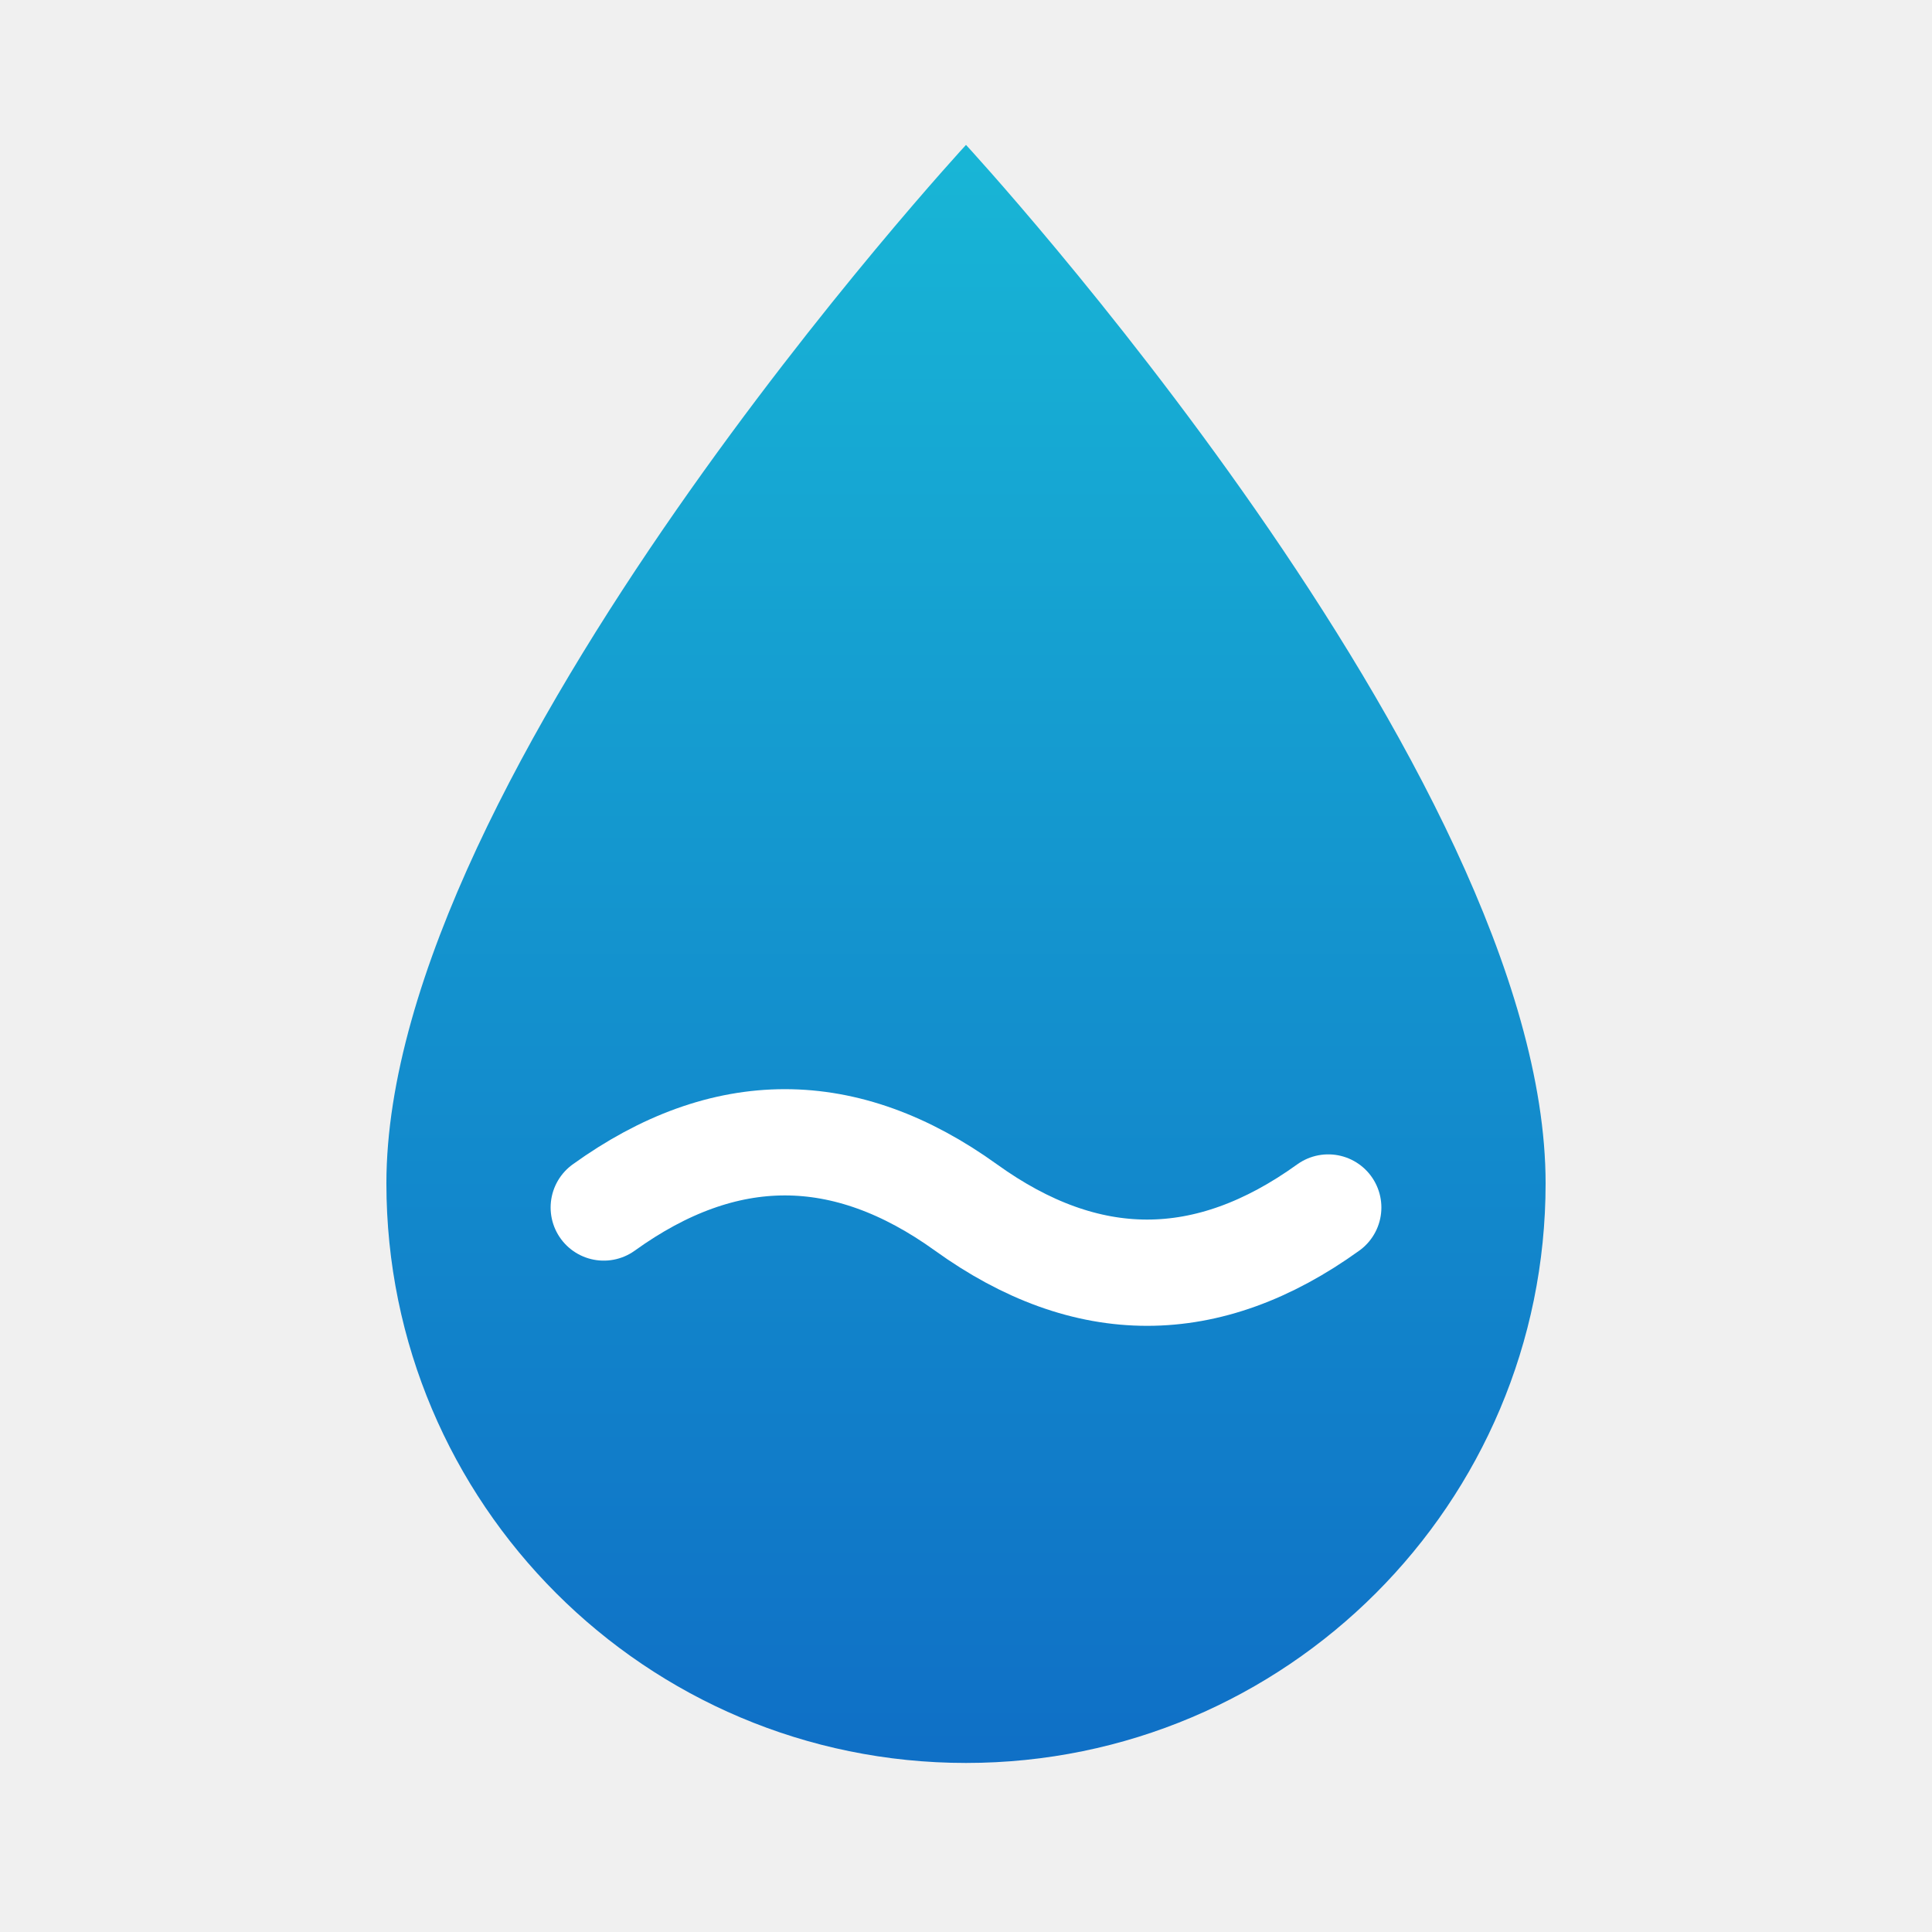
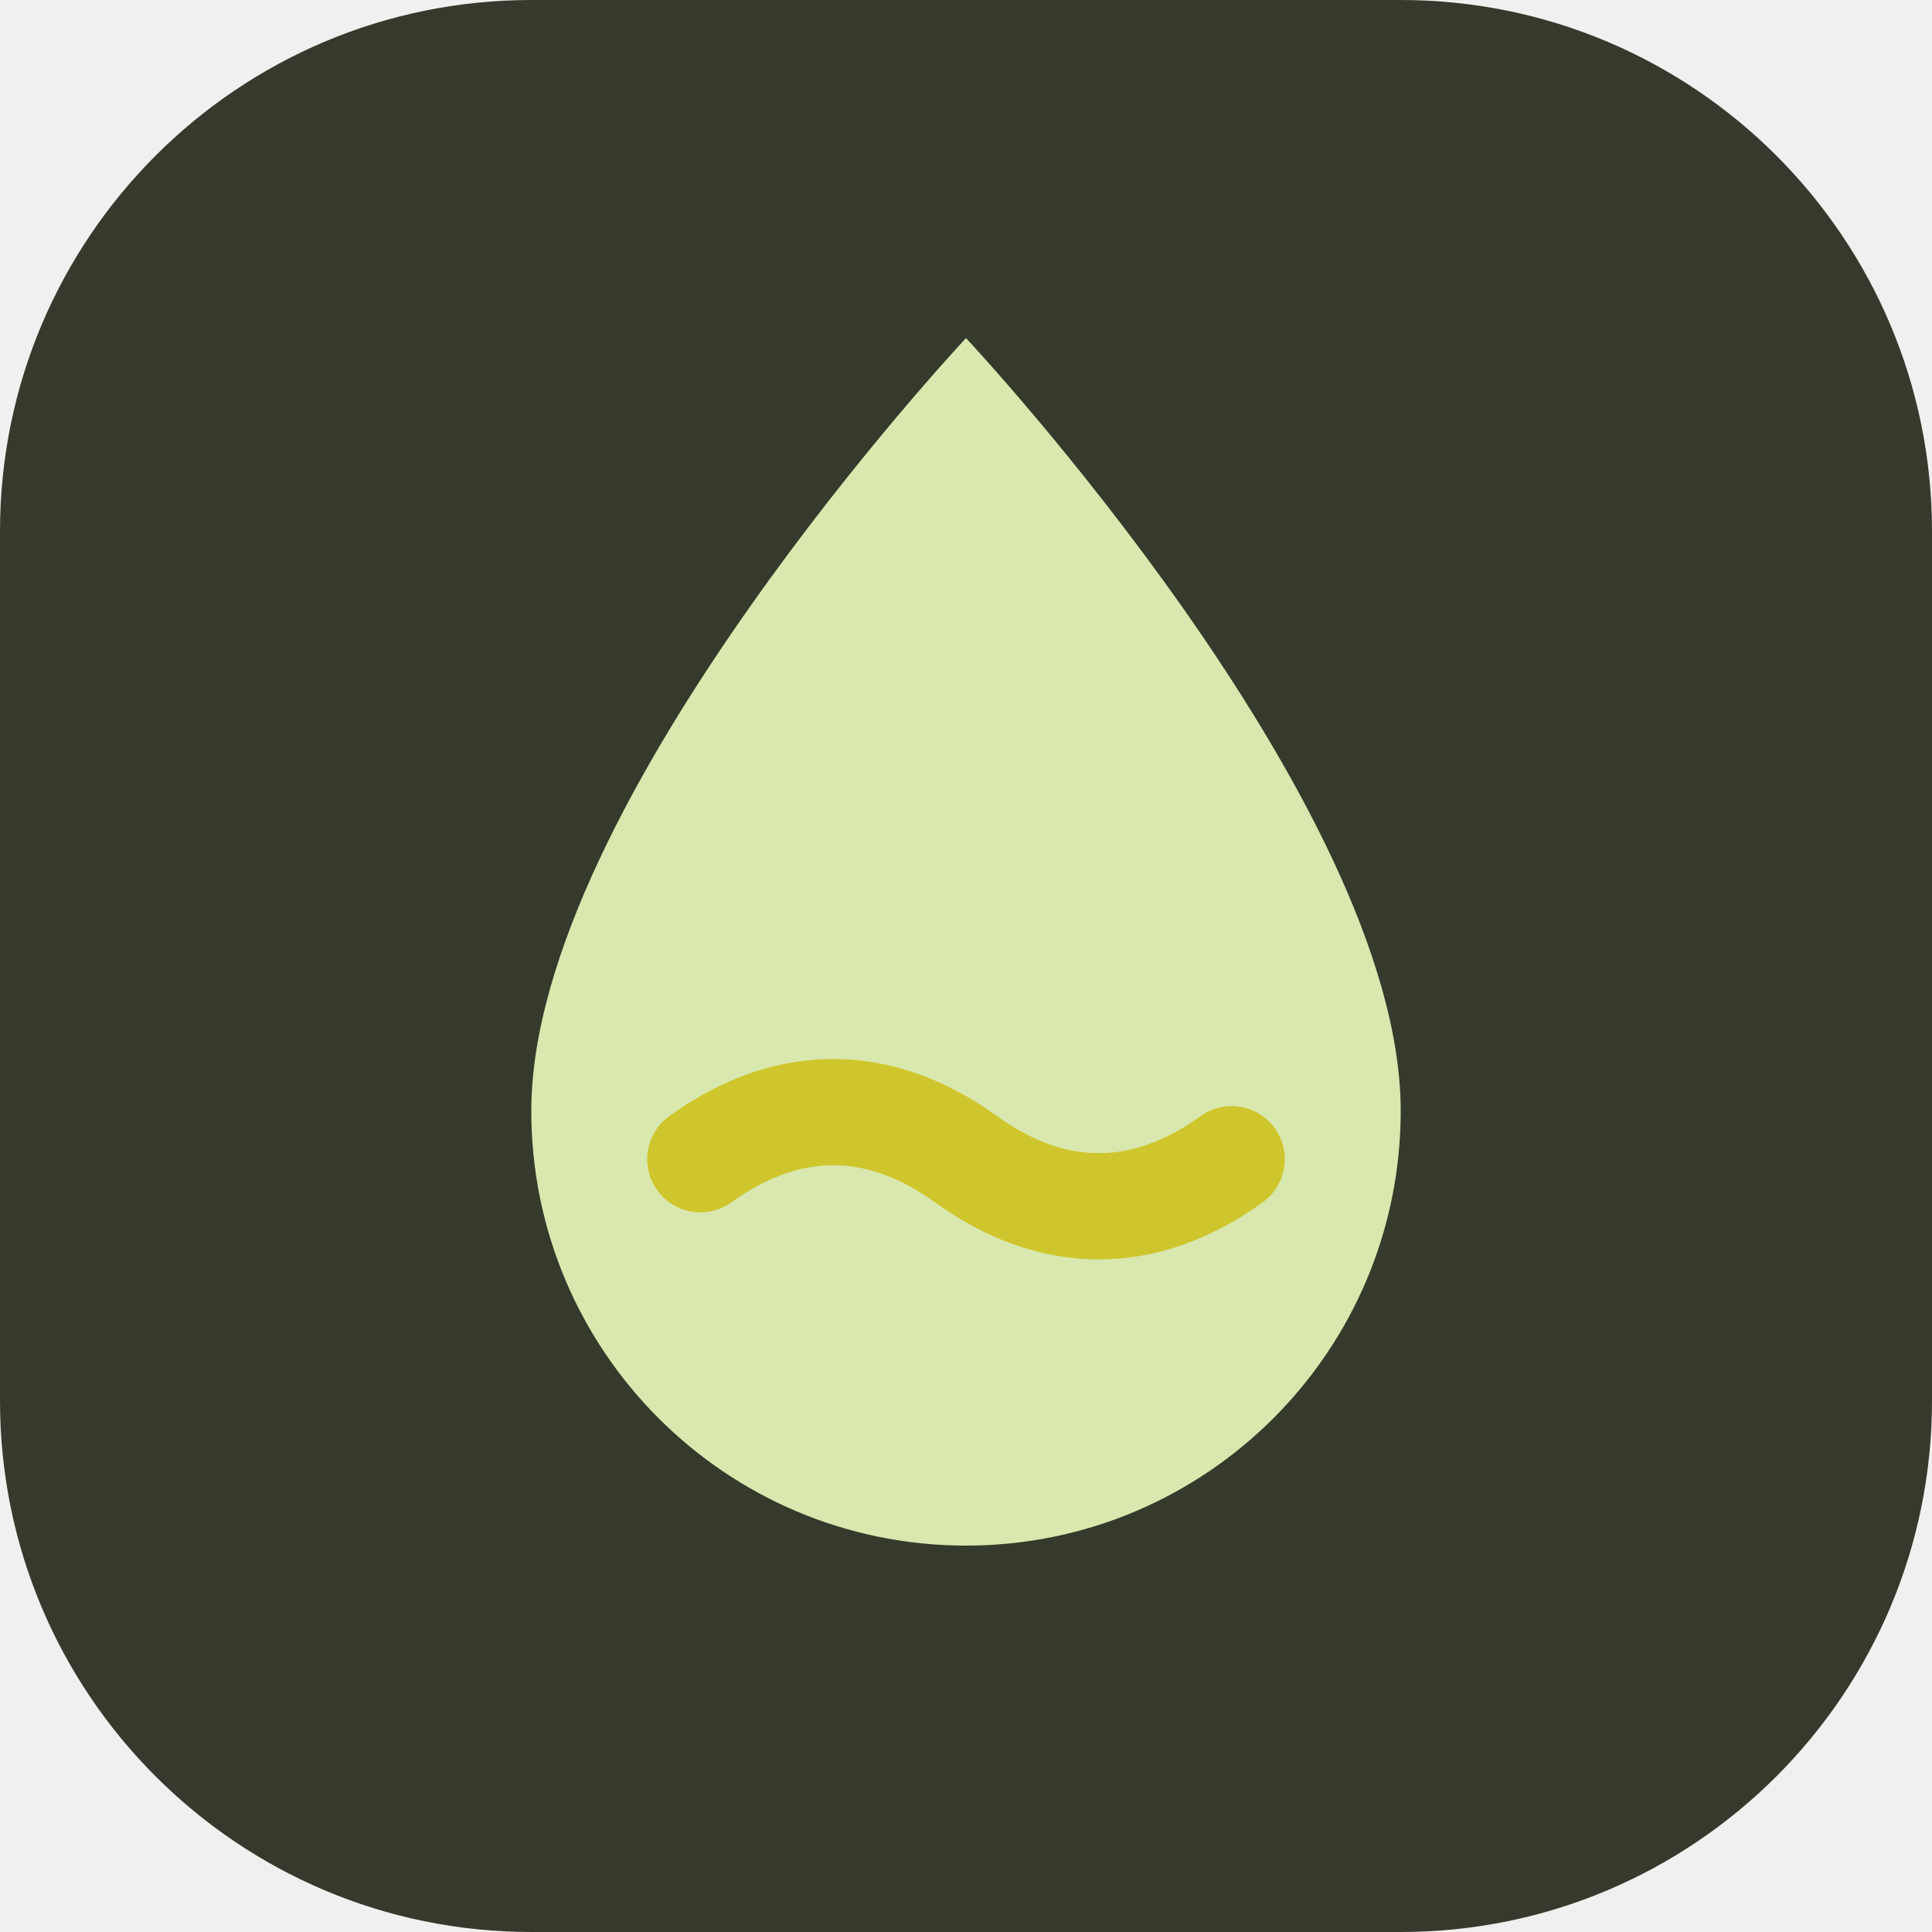
<svg xmlns="http://www.w3.org/2000/svg" viewBox="0 0 40 40">
-   <defs>
-     <linearGradient id="g" x1="0" y1="0" x2="0" y2="1">
-       <stop offset="0" stop-color="#18b6d6" />
-       <stop offset="1" stop-color="#0f6fc6" />
-     </linearGradient>
-   </defs>
-   <path d="M20 3s-12 13-12 21.5a12 12 0 0 0 24 0C32 16 20 3 20 3Z" fill="url(#g)" />
-   <path d="M12.5 25c2.5-1.8 5-1.8 7.5 0s5 1.8 7.5 0" stroke="#fff" stroke-width="2.2" fill="none" stroke-linecap="round" />
+   <rect width="40" height="40" rx="11" fill="#363a2c" />
+   <path d="M20 7s-9 9.6-9 16a9 9 0 0 0 18 0C29 16.6 20 7 20 7Z" fill="#d9e8ae" />
+   <path d="M14.5 24c1.8-1.3 3.7-1.3 5.5 0s3.7 1.3 5.5 0" stroke="#cfc62d" stroke-width="2.2" fill="none" stroke-linecap="round" />
</svg>
